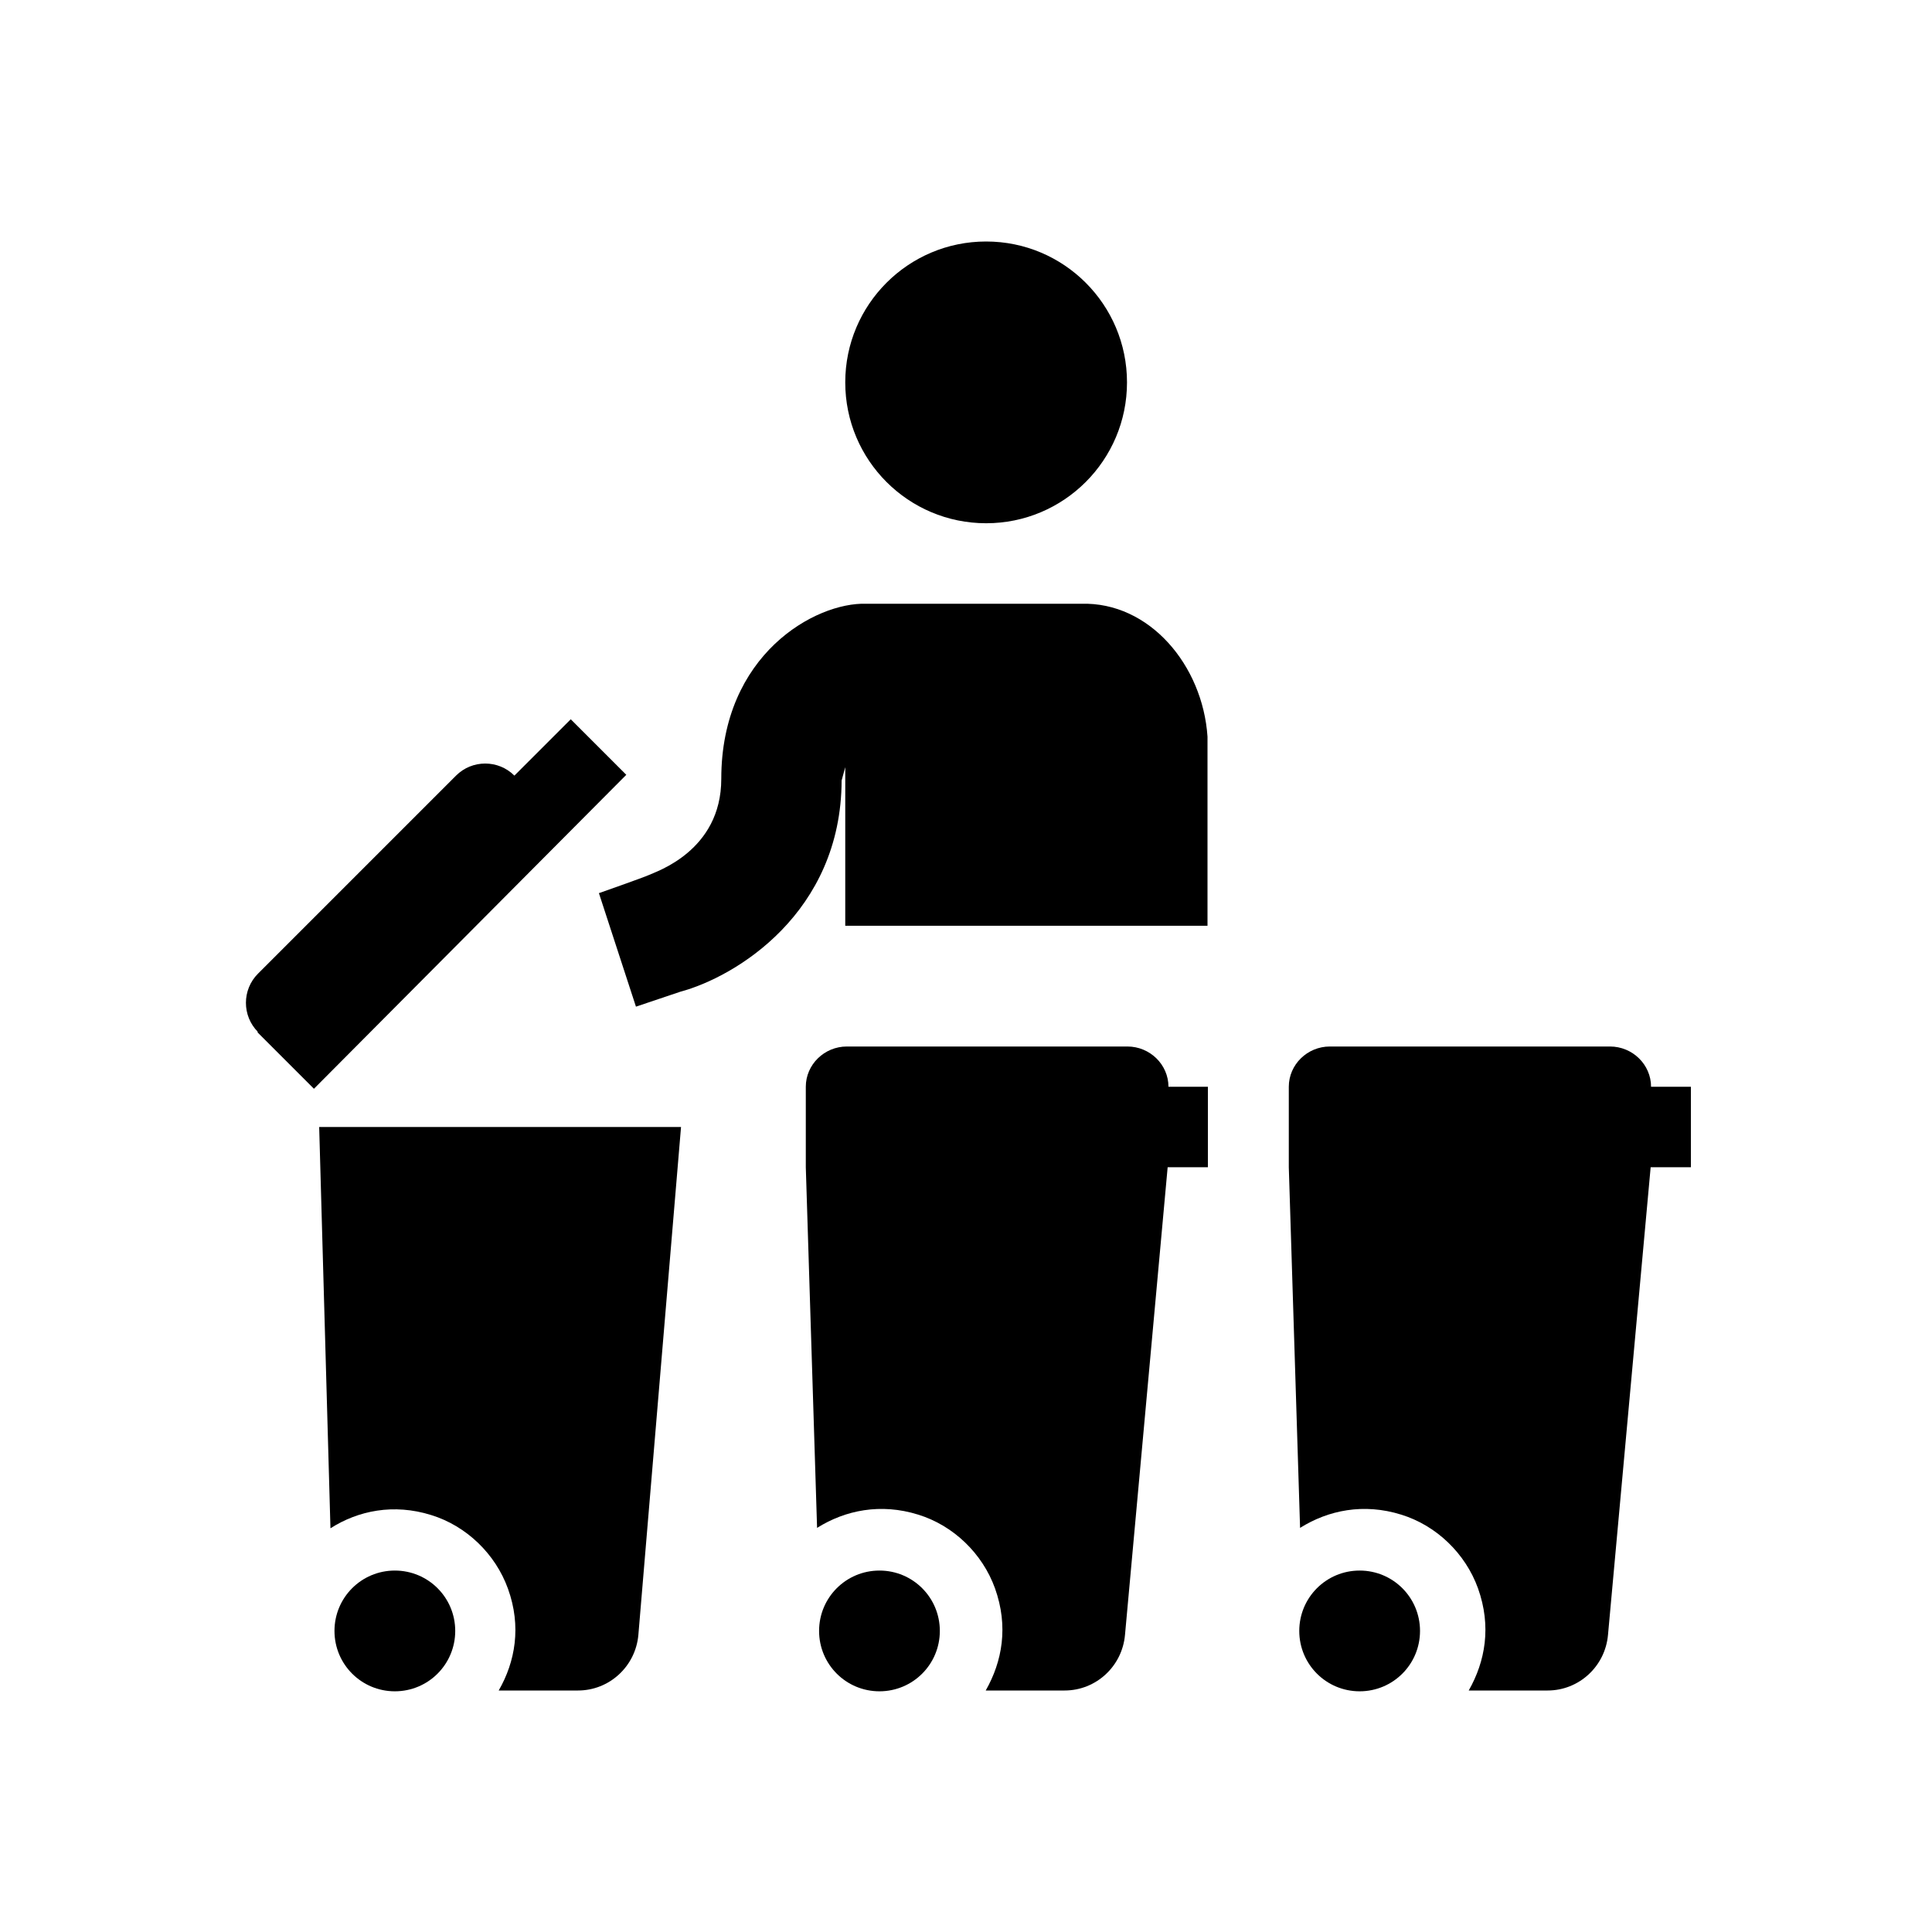
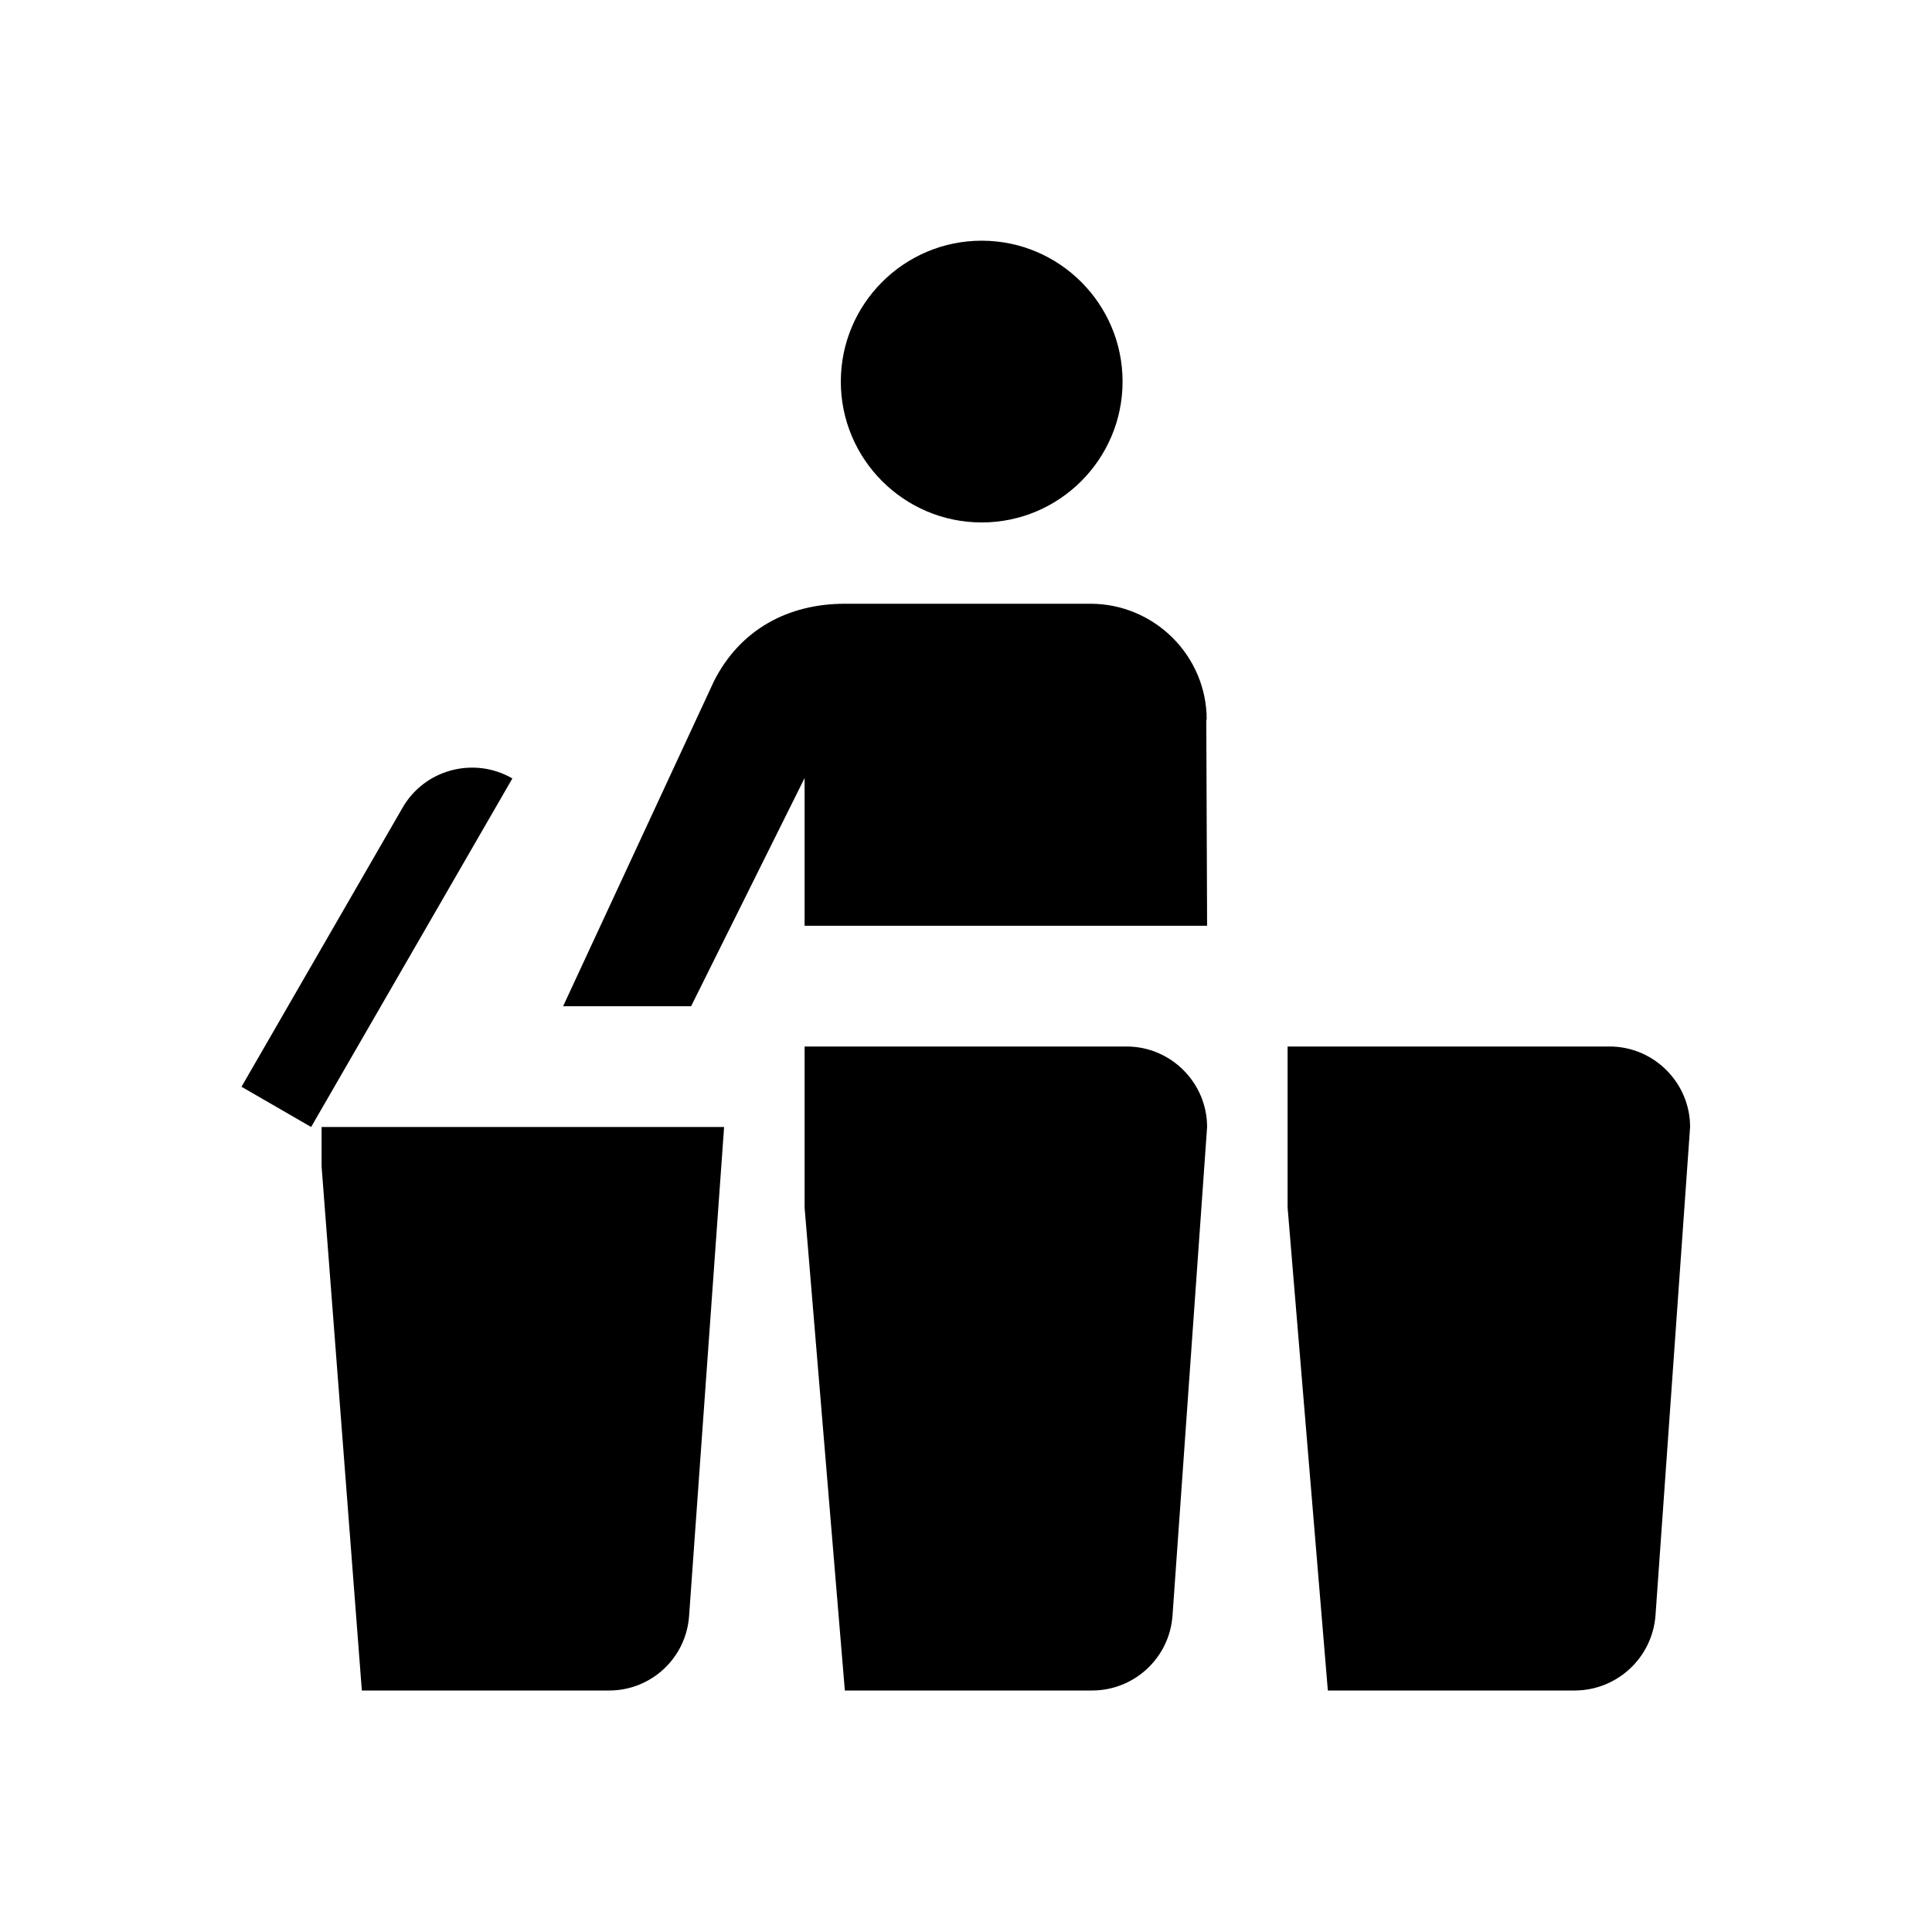
<svg xmlns="http://www.w3.org/2000/svg" viewBox="0 0 48 48">
-   <path d="M9.81 39.02c-.83 0-1.5.67-1.5 1.5s.67 1.5 1.5 1.5 1.5-.67 1.5-1.5-.67-1.5-1.5-1.5ZM21 19.05V23h9v-5 .3c-.12-1.77-1.44-3.35-3.14-3.3h-5.34c-1.26-.04-3.6 1.26-3.6 4.35 0 1.8-1.64 2.31-1.8 2.39-.13.06-1.24.45-1.24.45l.92 2.82 1.1-.37c1.38-.37 4-1.96 4.01-5.25l.09-.33ZM14.18 17.87l-1.4 1.4c-.4-.4-1.05-.4-1.45 0l-4.92 4.92c-.4.4-.4 1.05 0 1.45h-.02l1.41 1.41 7.76-7.8-1.38-1.38Z" />
-   <circle cx="24.5" cy="9.5" r="3.5" />
-   <path d="M8.21 37.97c.69-.44 1.57-.62 2.5-.33.88.27 1.6.97 1.91 1.83.34.94.18 1.82-.23 2.53h1.97c.78 0 1.43-.6 1.5-1.38L16.92 28H7.93l.28 9.97ZM33.78 39.02c-.83 0-1.5.67-1.5 1.5s.67 1.5 1.5 1.5 1.5-.67 1.5-1.5-.67-1.5-1.5-1.5Z" />
-   <path d="M41.02 27c0-.55-.46-1-1.02-1h-6.96c-.56 0-1.02.45-1.02 1v2l.28 8.96c.7-.44 1.58-.62 2.51-.33.88.27 1.6.97 1.91 1.83.34.95.18 1.82-.23 2.54h1.96c.78 0 1.43-.6 1.5-1.38L41.01 29h1v-2h-.98ZM21.85 39.02c-.83 0-1.5.67-1.5 1.5s.67 1.5 1.5 1.5 1.5-.67 1.5-1.5-.67-1.5-1.5-1.5Z" />
-   <path d="M28 26h-6.96c-.56 0-1.02.45-1.02 1v2l.28 8.96c.7-.44 1.58-.62 2.51-.33.88.27 1.6.97 1.91 1.83.34.95.18 1.82-.23 2.54h1.96c.78 0 1.43-.6 1.5-1.38L29.01 29h1v-2h-.98c0-.55-.46-1-1.02-1Z" />
+   <path d="M20.89 9.48c0-1.93 1.57-3.5 3.5-3.5s3.5 1.57 3.5 3.5-1.57 3.5-3.5 3.5-3.5-1.57-3.5-3.5ZM15.14 42H8.99l-1-13.02V28h10l-.87 12.15A1.99 1.99 0 0 1 15.13 42Zm12 0h-6.15l-1-12v-4h8c1.1 0 2 .9 2 2l-.86 12.15A2.004 2.004 0 0 1 27.14 42Zm11.99 0h-6.14l-1-12v-4h8c1.1 0 2 .9 2 2l-.86 12.14A2.017 2.017 0 0 1 39.12 42ZM7.73 28 6 27l4-6.93c.55-.96 1.78-1.28 2.73-.73l-5 8.66Zm22.25-10.12c0-1.59-1.3-2.88-2.89-2.88h-6.1c-1.41 0-2.6.64-3.25 1.92L13.99 25h3.18l2.82-5.67V23h10l-.02-5.12Z" />
</svg>
